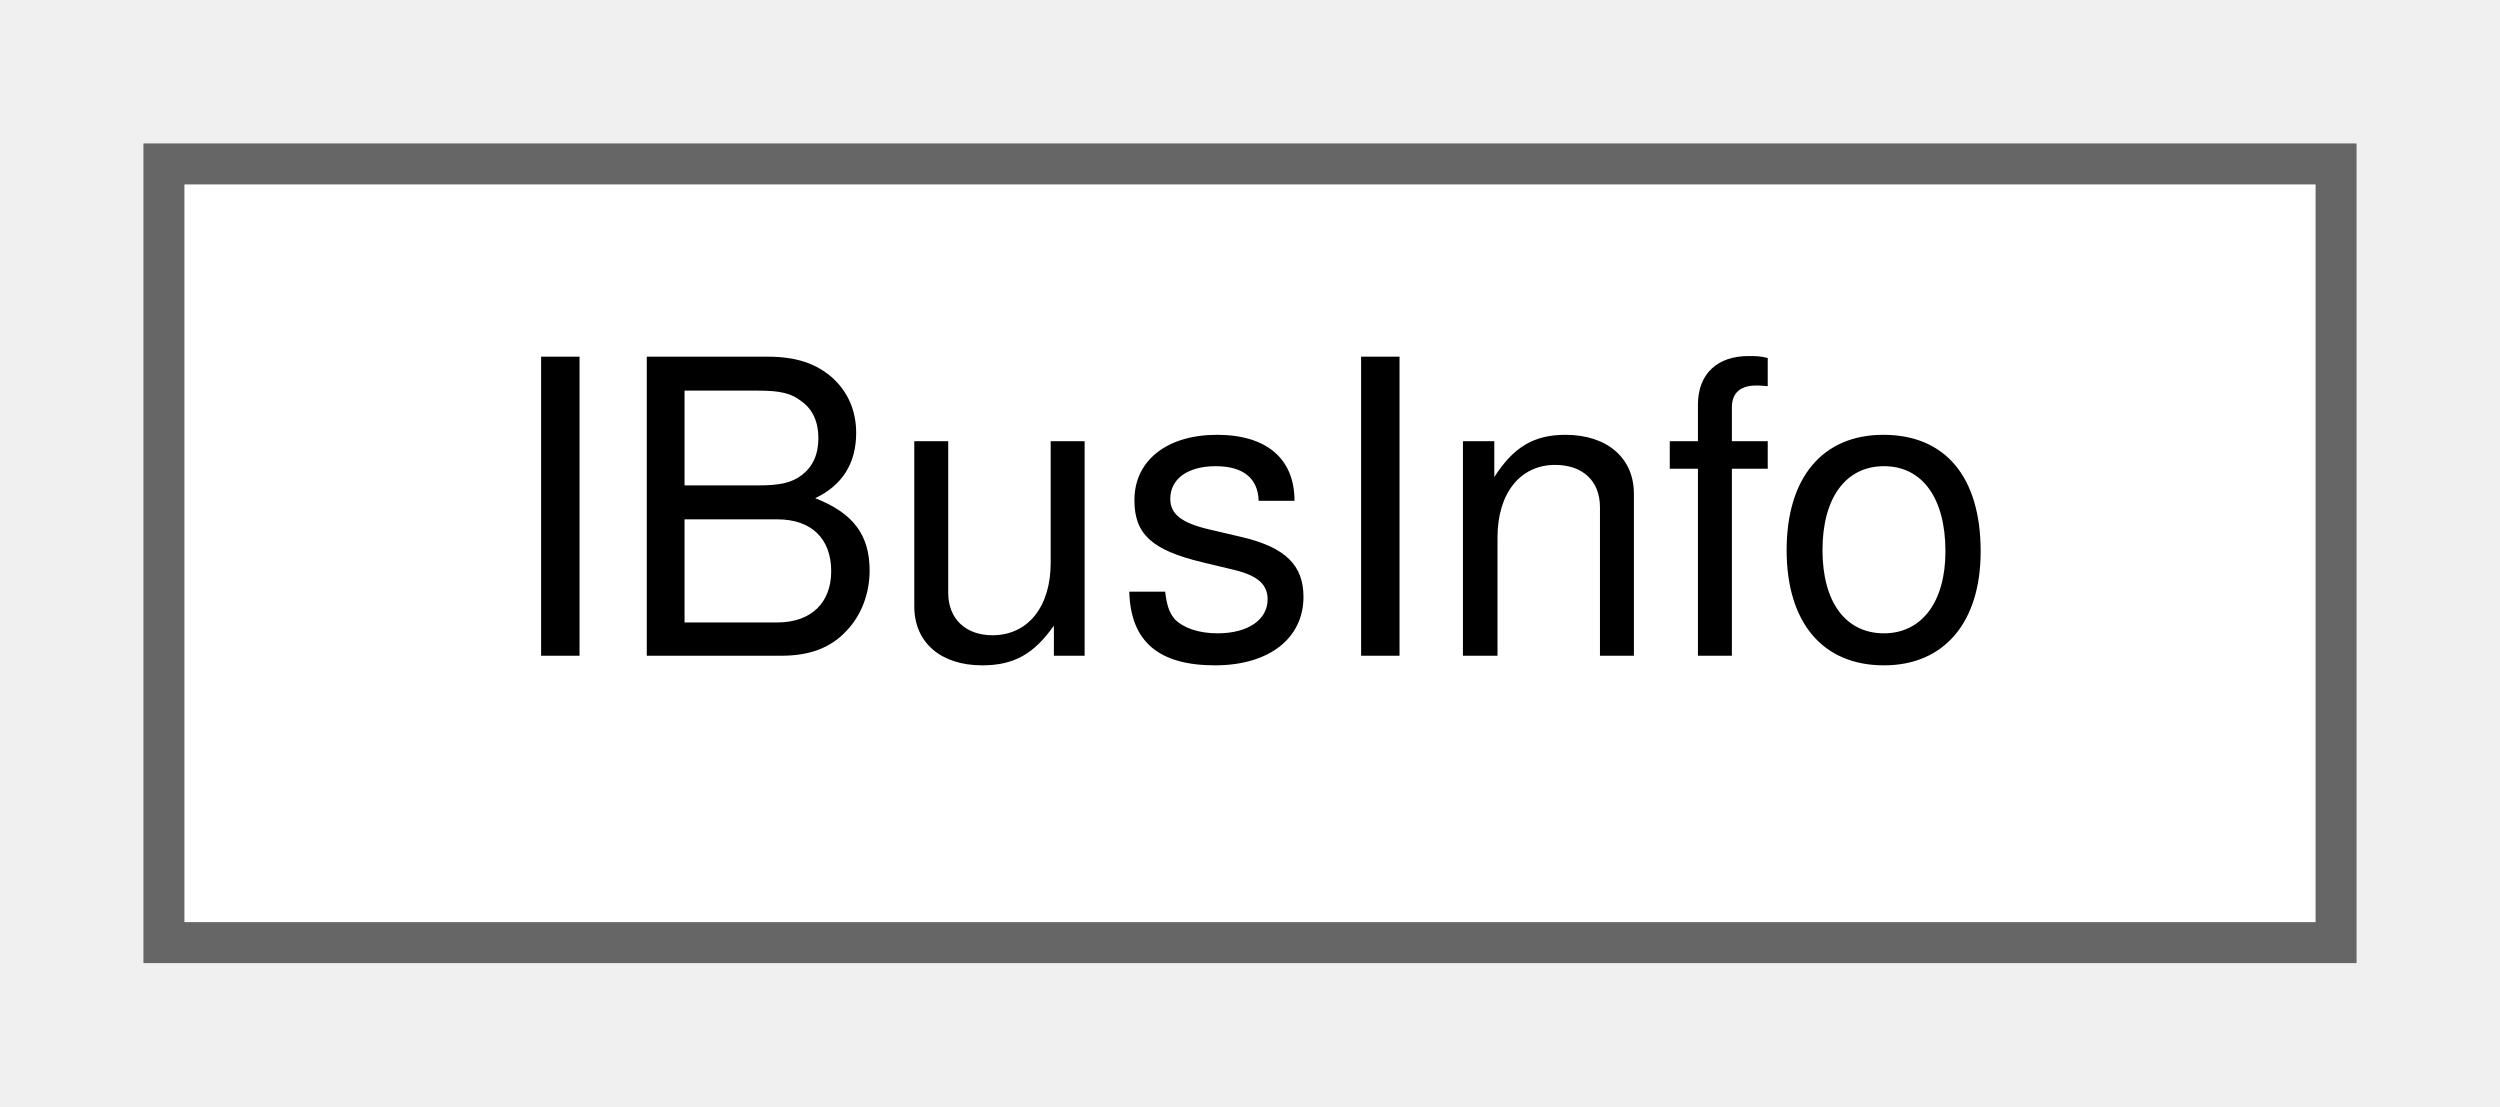
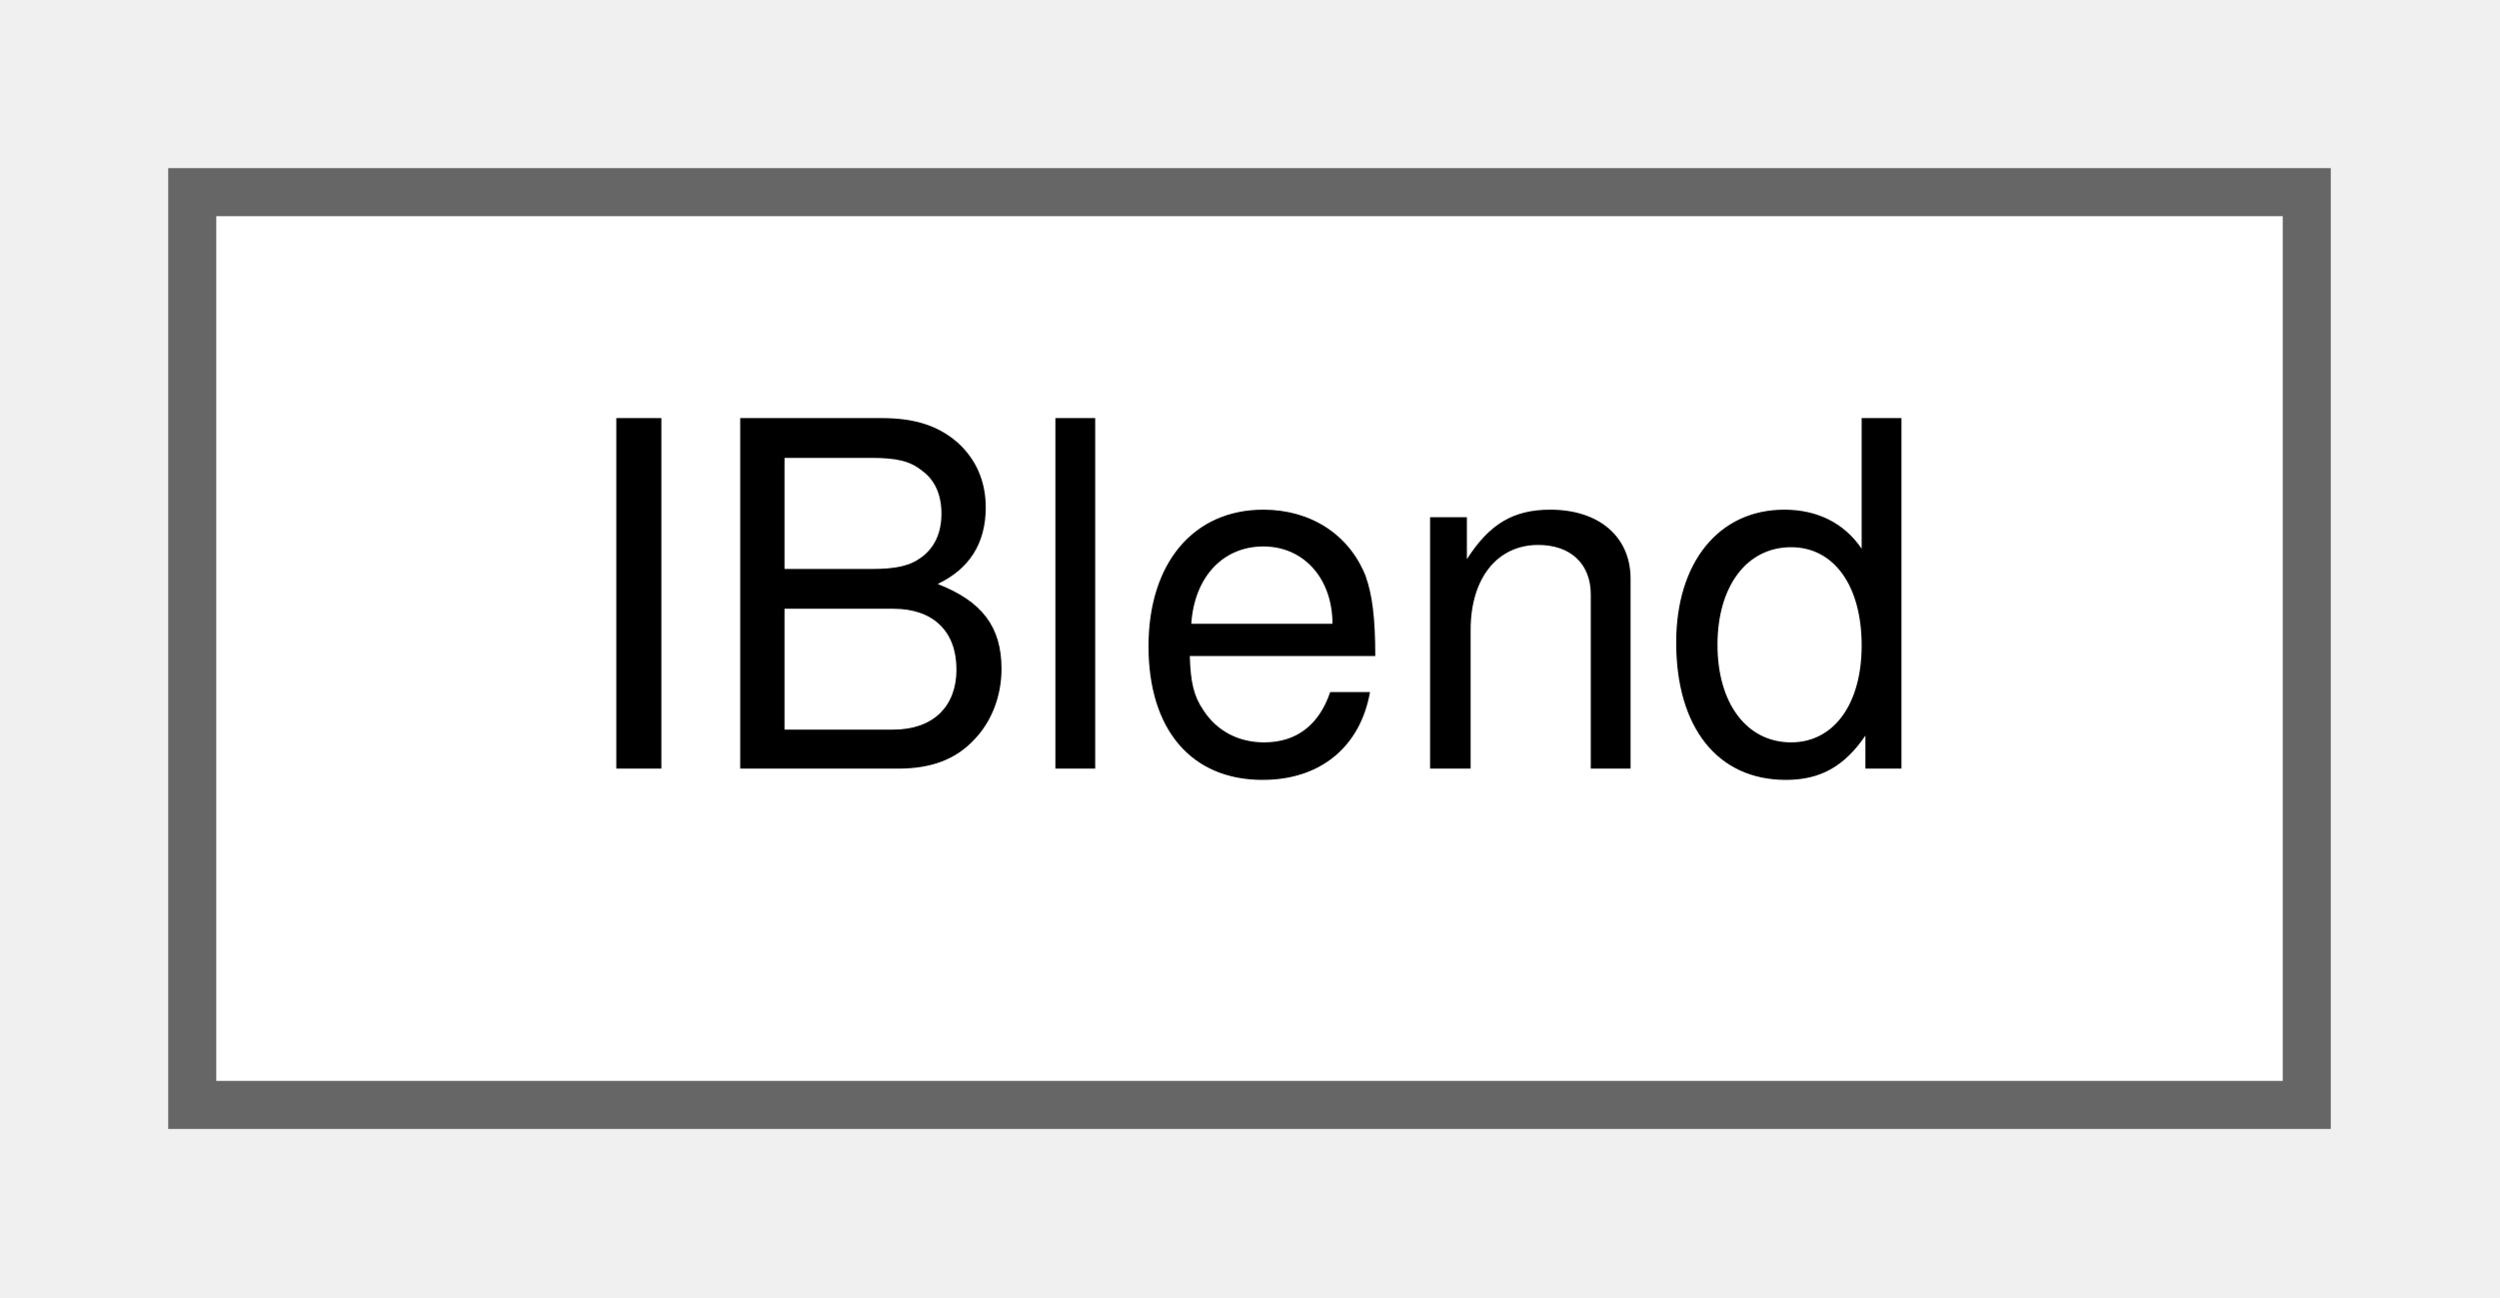
- <svg xmlns="http://www.w3.org/2000/svg" xmlns:xlink="http://www.w3.org/1999/xlink" width="61pt" height="27pt" viewBox="0.00 0.00 61.00 27.00">
+ <svg xmlns="http://www.w3.org/2000/svg" xmlns:xlink="http://www.w3.org/1999/xlink" width="52pt" height="27pt" viewBox="0.00 0.00 52.00 27.00">
  <g id="graph0" class="graph" transform="scale(1 1) rotate(0) translate(4 23)">
    <g id="node1" class="node">
      <g id="a_node1">
-         <a xlink:href="class_i_bus_info.html" target="_top" xlink:title="Used to manage information about a bus such as whether it's an input or output, channel count.">
-           <polygon fill="white" stroke="#666666" points="53,-19 0,-19 0,0 53,0 53,-19" />
-           <text text-anchor="middle" x="26.5" y="-7" font-family="Helvetica,sans-Serif" font-size="10.00">IBusInfo</text>
+         <a xlink:href="struct_i_blend.html" target="_top" xlink:title="Used to manage composite/blend operations, independent of draw class/platform.">
+           <polygon fill="white" stroke="#666666" points="44,-19 0,-19 0,0 44,0 44,-19" />
+           <text text-anchor="middle" x="22" y="-7" font-family="Helvetica,sans-Serif" font-size="10.00">IBlend</text>
        </a>
      </g>
    </g>
  </g>
</svg>
